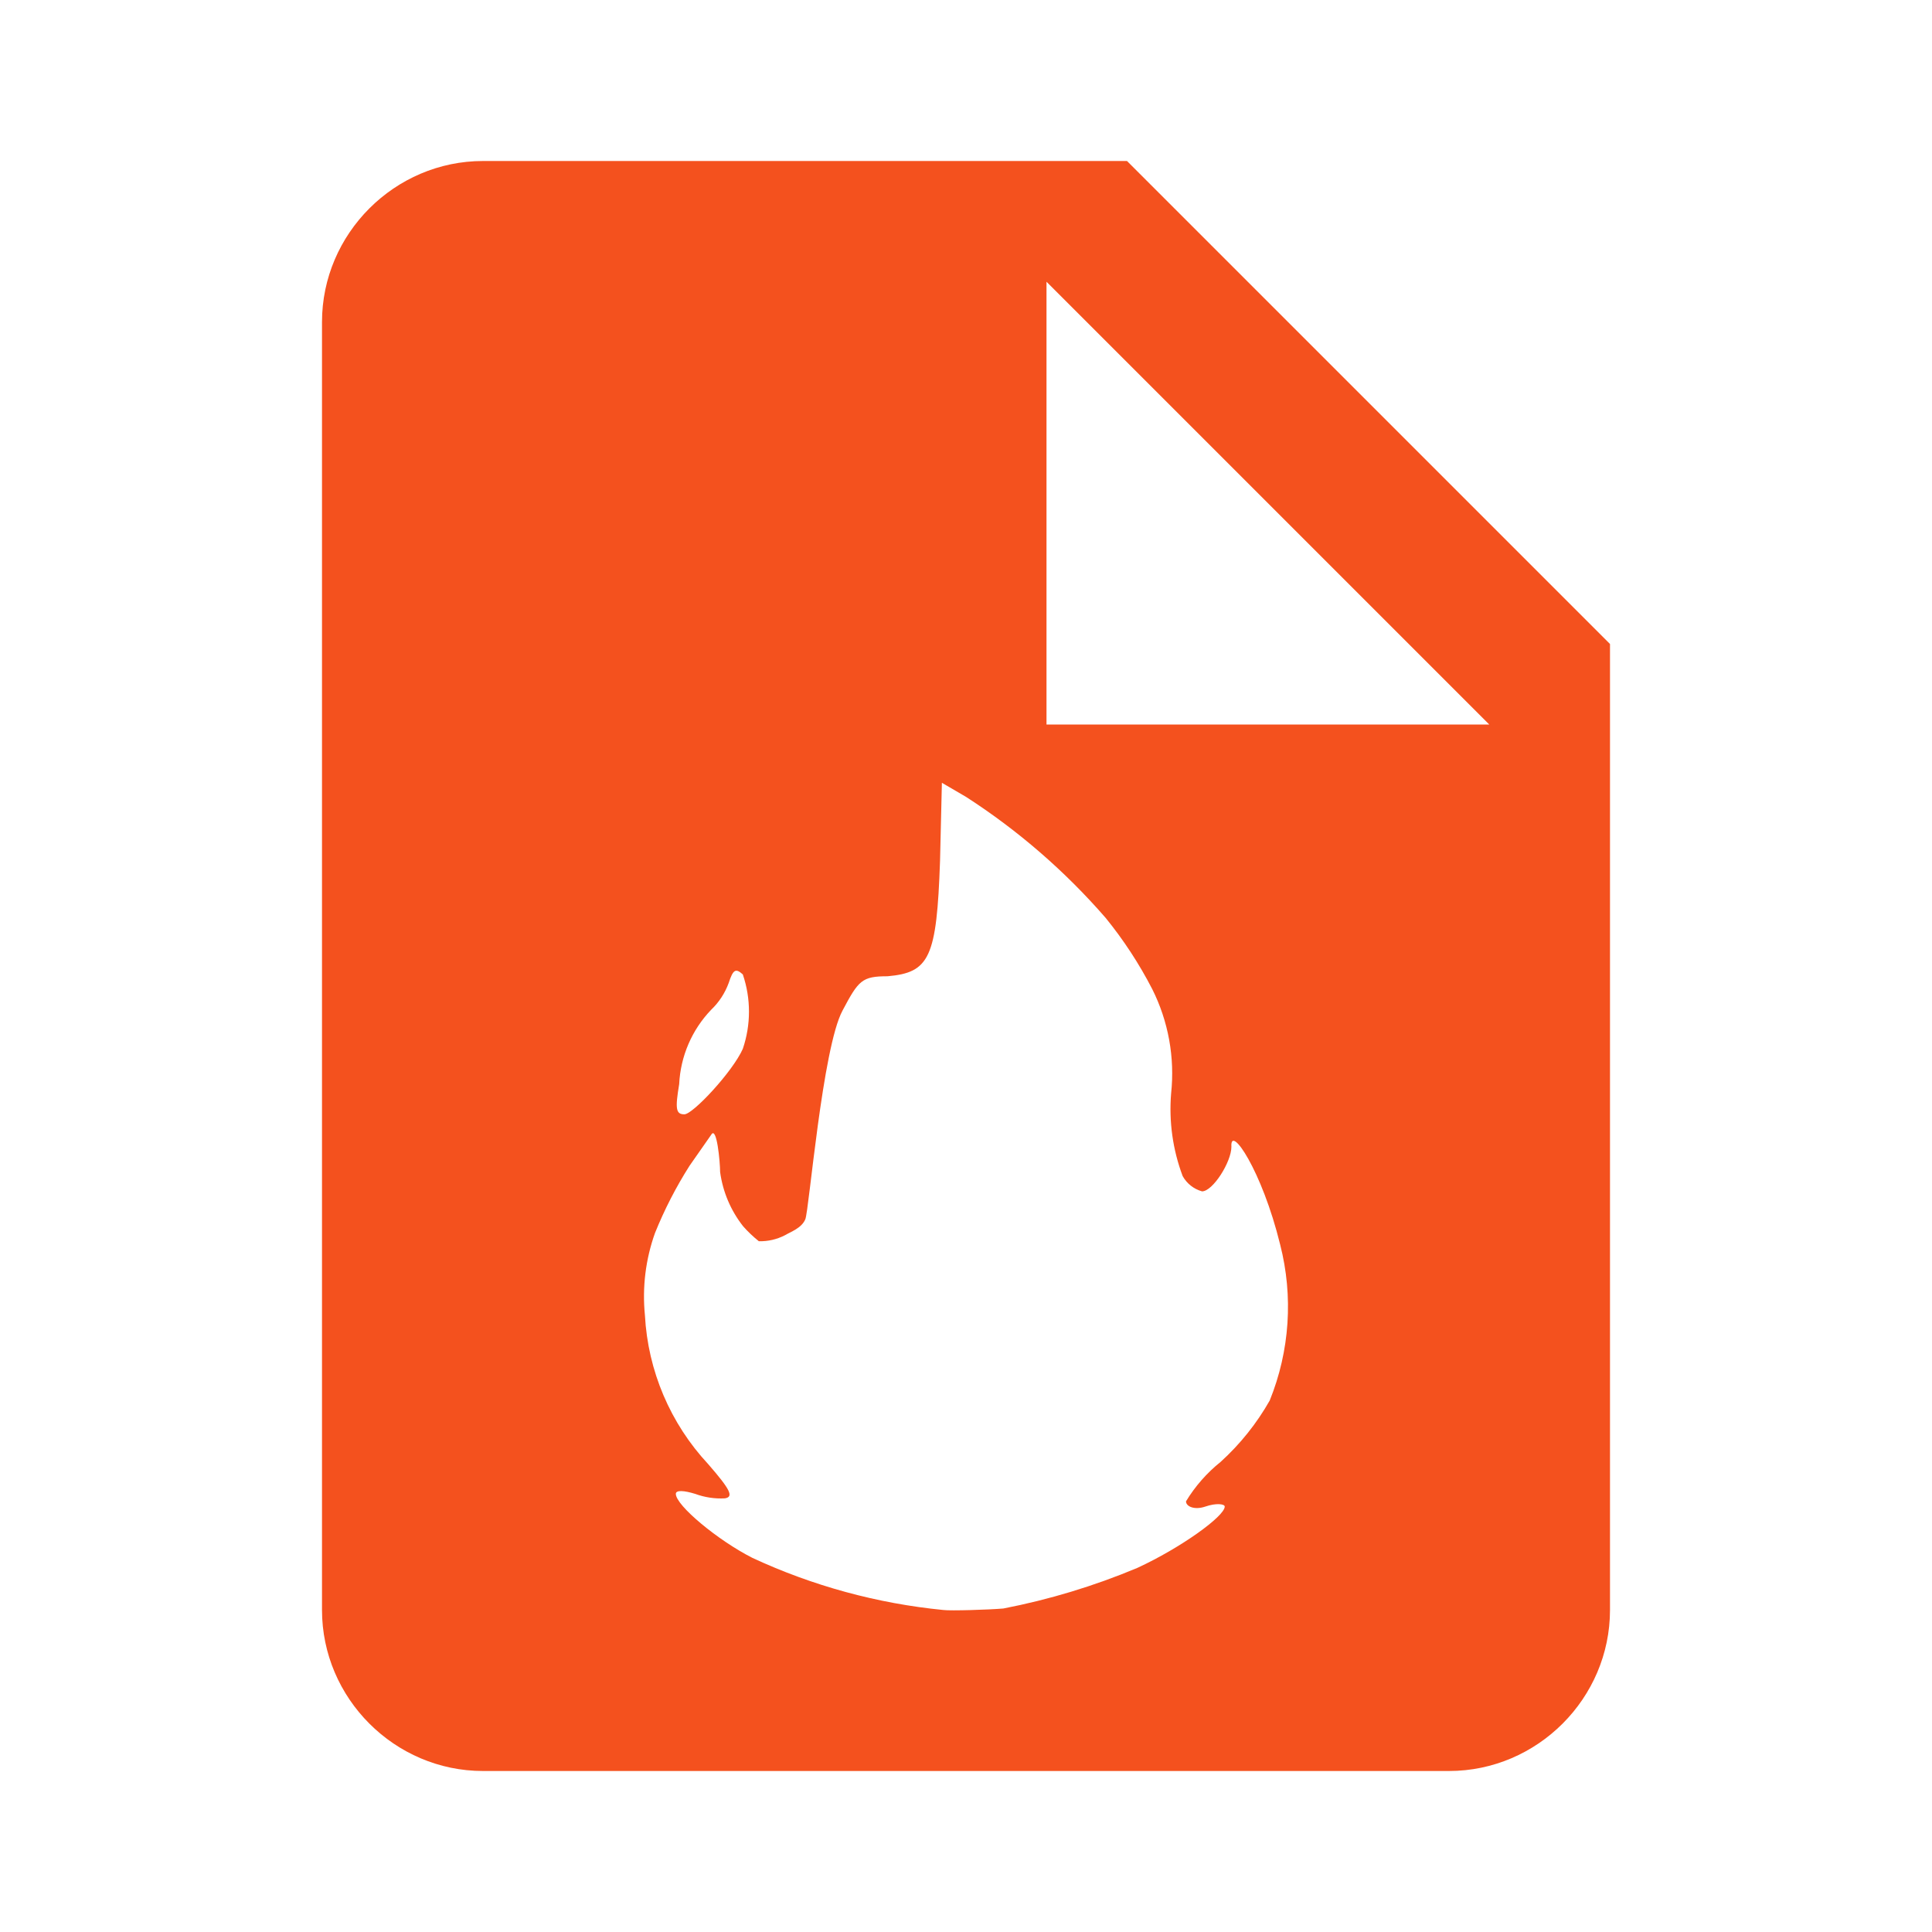
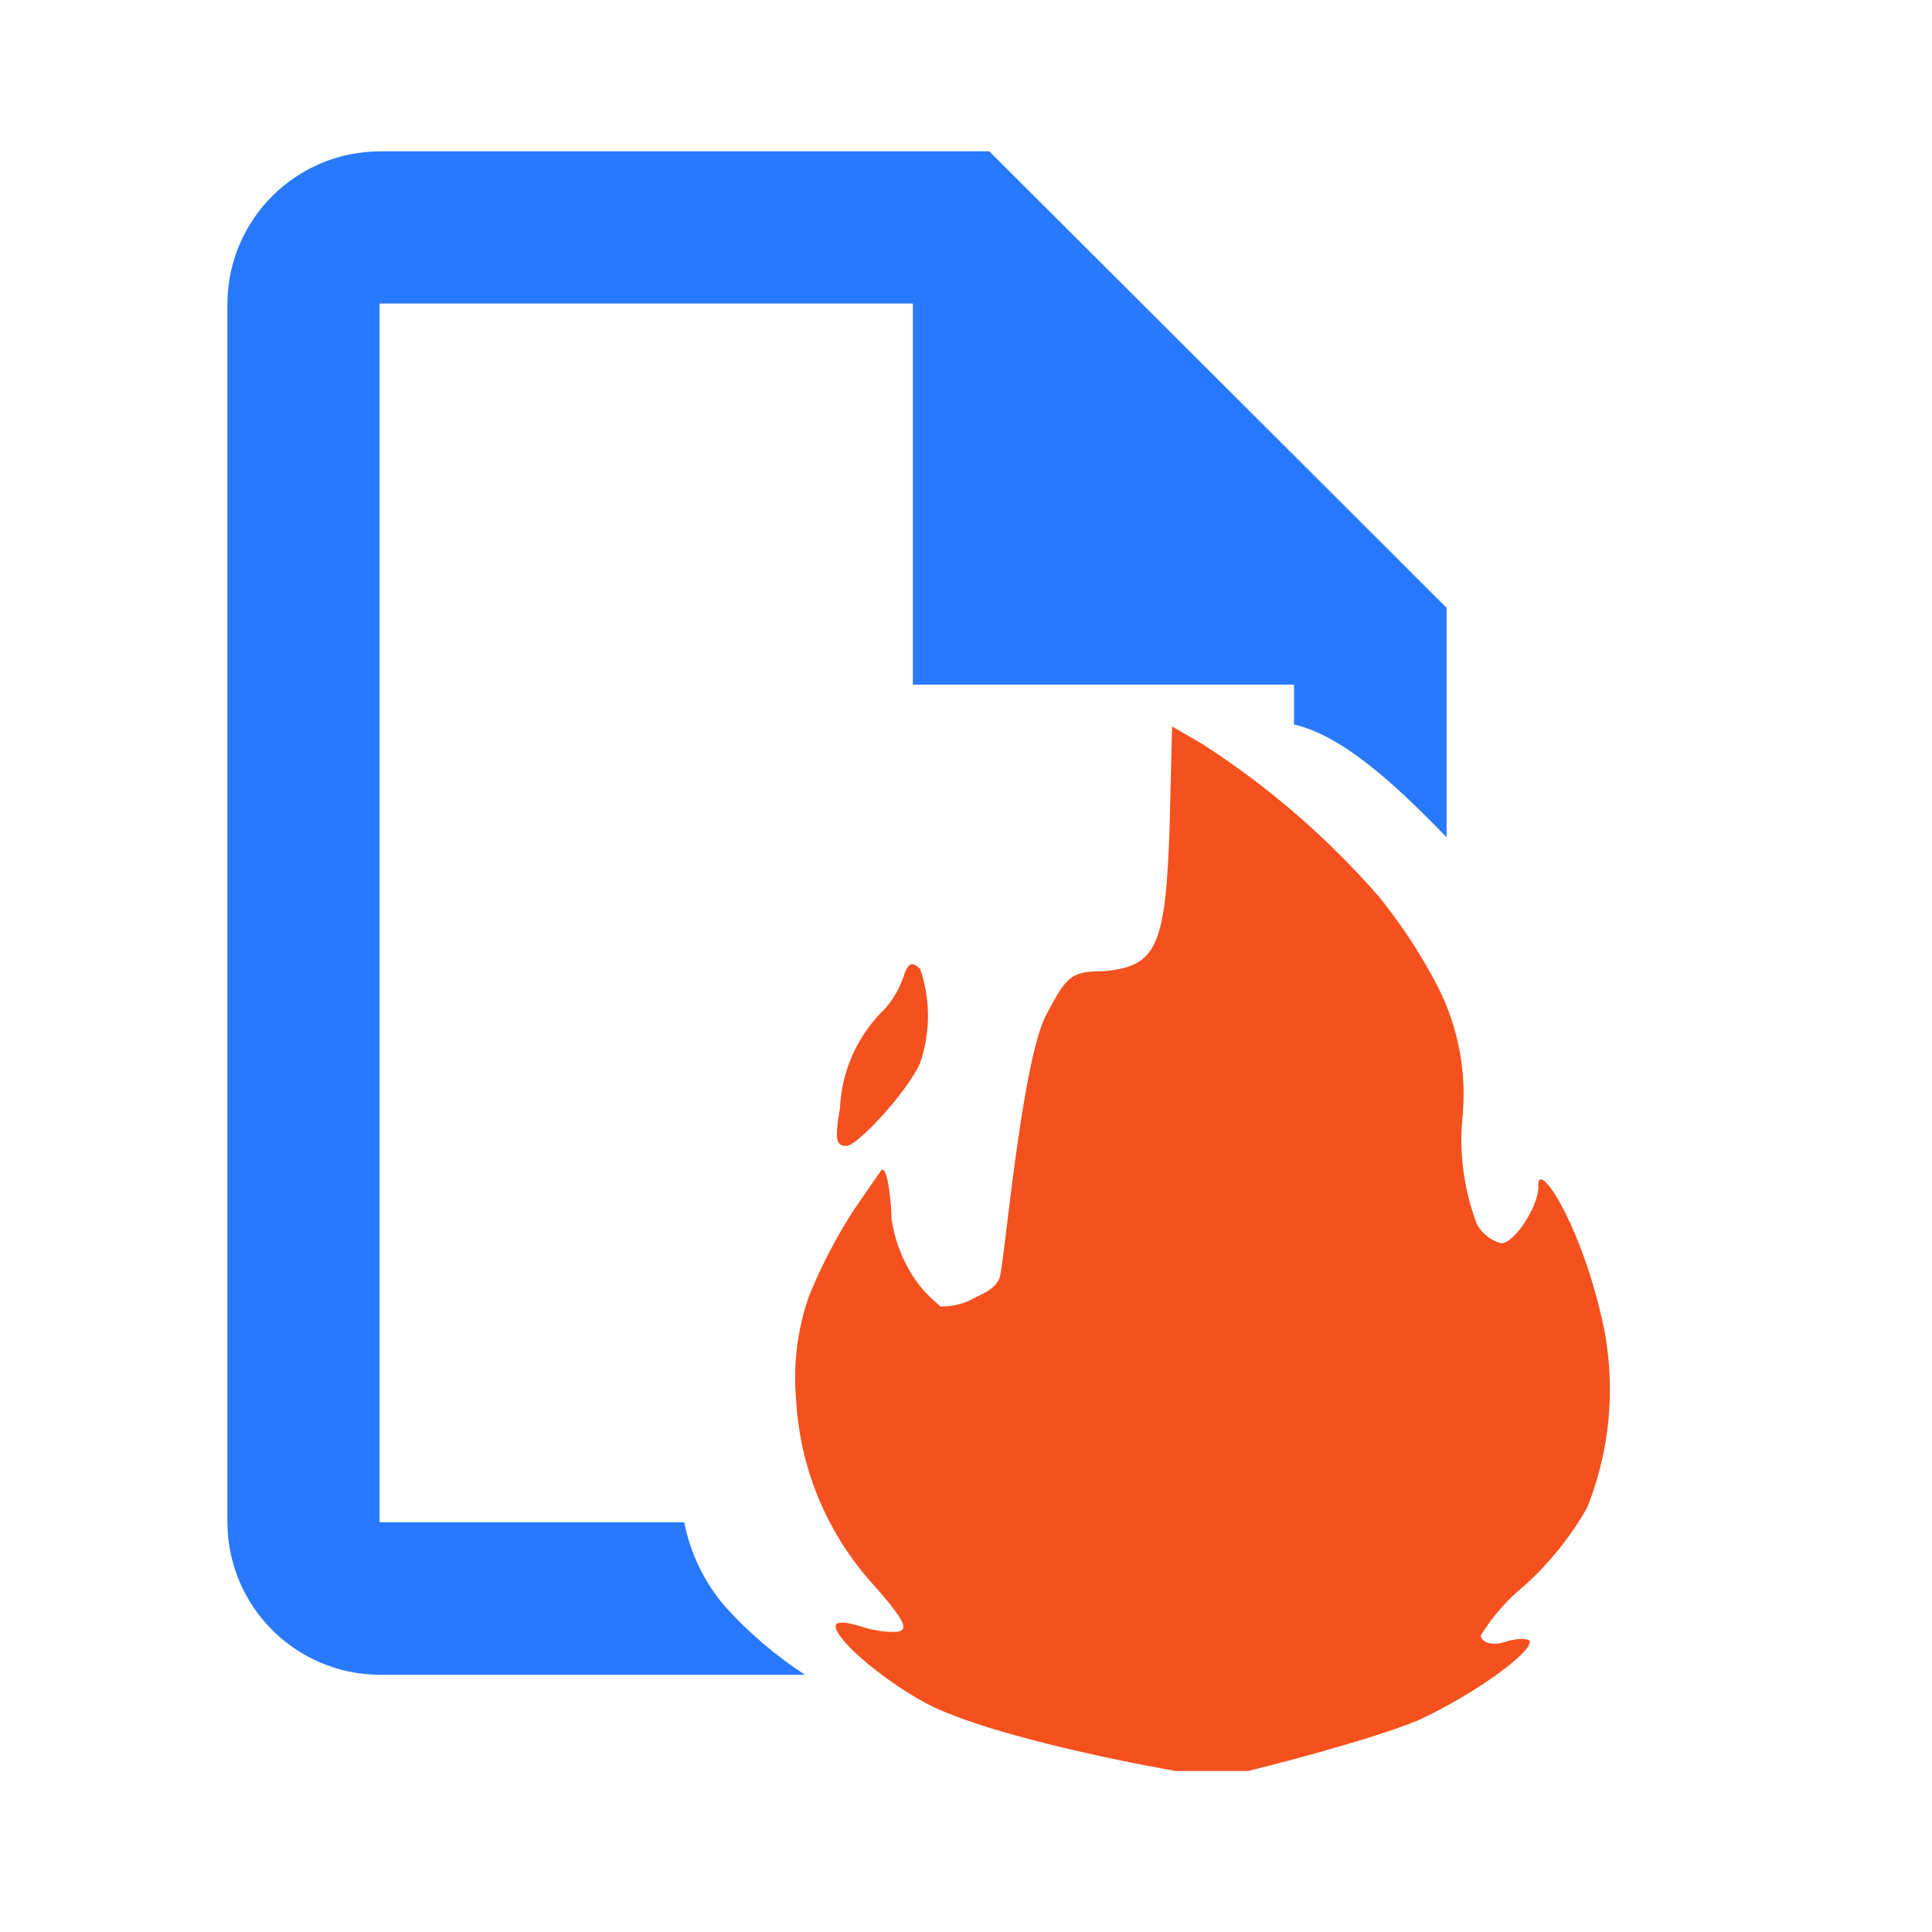
- <svg xmlns="http://www.w3.org/2000/svg" viewBox="0 0 48 48" xml:space="preserve" style="fill-rule:evenodd;clip-rule:evenodd;stroke-linejoin:round;stroke-miterlimit:2">
-   <path d="M12 4h16l12 12v24c0 2.194-1.806 4-4 4H12c-2.194 0-4-1.806-4-4V8c0-2.194 1.806-4 4-4Zm14 3v11h11L26 7Zm-2.645 14.389c-.083 2.404-.259 2.774-1.304 2.866-.637 0-.721.102-1.118.851-.499.924-.832 4.964-.925 5.186-.092.222-.37.315-.508.398-.2.103-.423.154-.647.148a3.165 3.165 0 0 1-.389-.37 2.785 2.785 0 0 1-.573-1.35c0-.24-.083-1.165-.222-.924l-.536.767c-.337.53-.625 1.09-.86 1.673a4.69 4.69 0 0 0-.25 2.044 5.886 5.886 0 0 0 1.572 3.698c.555.638.638.813.416.85a1.842 1.842 0 0 1-.739-.111c-.269-.083-.481-.101-.481 0 0 .287 1.045 1.156 1.904 1.591A14.664 14.664 0 0 0 23.438 40c.181.024 1.138-.007 1.489-.037a16.965 16.965 0 0 0 3.328-1.008c1.082-.499 2.173-1.285 2.173-1.525 0-.065-.213-.093-.481 0-.268.092-.481 0-.481-.13.227-.374.518-.706.86-.98a6.16 6.16 0 0 0 1.22-1.525 6.21 6.21 0 0 0 .259-3.874c-.453-1.849-1.248-3.005-1.211-2.431 0 .379-.462 1.109-.73 1.109a.794.794 0 0 1-.481-.379 4.74 4.74 0 0 1-.287-2.053 4.673 4.673 0 0 0-.471-2.597 10.265 10.265 0 0 0-1.156-1.766 16.282 16.282 0 0 0-3.467-3.005l-.601-.351-.046 1.941Zm-5.251 3.033c-.092.252-.241.48-.435.665-.48.5-.762 1.157-.795 1.849-.102.611-.083.749.129.749.213 0 1.202-1.063 1.452-1.627a2.87 2.87 0 0 0 0-1.849c-.176-.157-.24-.129-.351.213Z" style="fill:#f4511e;fill-rule:nonzero" />
+ <svg xmlns="http://www.w3.org/2000/svg" xml:space="preserve" fill-rule="evenodd" stroke-linejoin="round" stroke-miterlimit="2" clip-rule="evenodd" viewBox="0 0 48 48">
+   <g fill-rule="nonzero">
+     <path fill="#2979ff" d="M24.58 3.76H9.43a3.8 3.8 0 0 0-3.78 3.78v30.29a3.8 3.8 0 0 0 3.78 3.78H20a10.16 10.16 0 0 1-1.98-1.69 4.53 4.53 0 0 1-1.02-2.1H9.43V7.54h13.25v9.47h9.47V18c1.34.3 2.84 1.83 3.79 2.8v-5.7L24.58 3.76" />
+     <path fill="#f4511e" d="M29.21 44s-4.15-.71-6.04-1.6c-1.09-.54-2.41-1.64-2.41-2 0-.13.27-.1.6 0 .3.1.63.16.94.14.28-.05.18-.27-.52-1.08a7.44 7.44 0 0 1-2-4.68c-.08-.87.03-1.75.32-2.58.3-.74.67-1.45 1.1-2.12l.67-.97c.18-.3.28.87.28 1.17.09.62.34 1.21.73 1.7.15.18.31.33.49.48.28 0 .56-.06.82-.2.17-.1.52-.21.64-.5.12-.28.54-5.39 1.17-6.56.5-.94.6-1.07 1.41-1.07 1.33-.12 1.55-.59 1.65-3.63l.06-2.45.76.44a20.62 20.62 0 0 1 4.39 3.8c.56.7 1.05 1.44 1.46 2.24a5.9 5.9 0 0 1 .6 3.28c-.08.88.05 1.77.36 2.6a1 1 0 0 0 .6.48c.35 0 .93-.93.93-1.4-.05-.73.96.73 1.53 3.07a7.9 7.9 0 0 1-.32 4.9 7.79 7.79 0 0 1-1.55 1.93c-.43.35-.8.77-1.09 1.24 0 .16.27.28.61.16.34-.11.61-.08.61 0 0 .3-1.38 1.3-2.75 1.94-1.35.56-4.25 1.27-4.25 1.27h-1.8c-.04-.12 0 0 0 0Zm-6.79-19.66c-.12.32-.3.6-.55.84-.6.63-.96 1.46-1 2.34-.13.77-.11.95.16.95s1.52-1.35 1.83-2.06a3.6 3.6 0 0 0 0-2.34c-.22-.2-.3-.16-.44.27Z" />
+   </g>
</svg>
